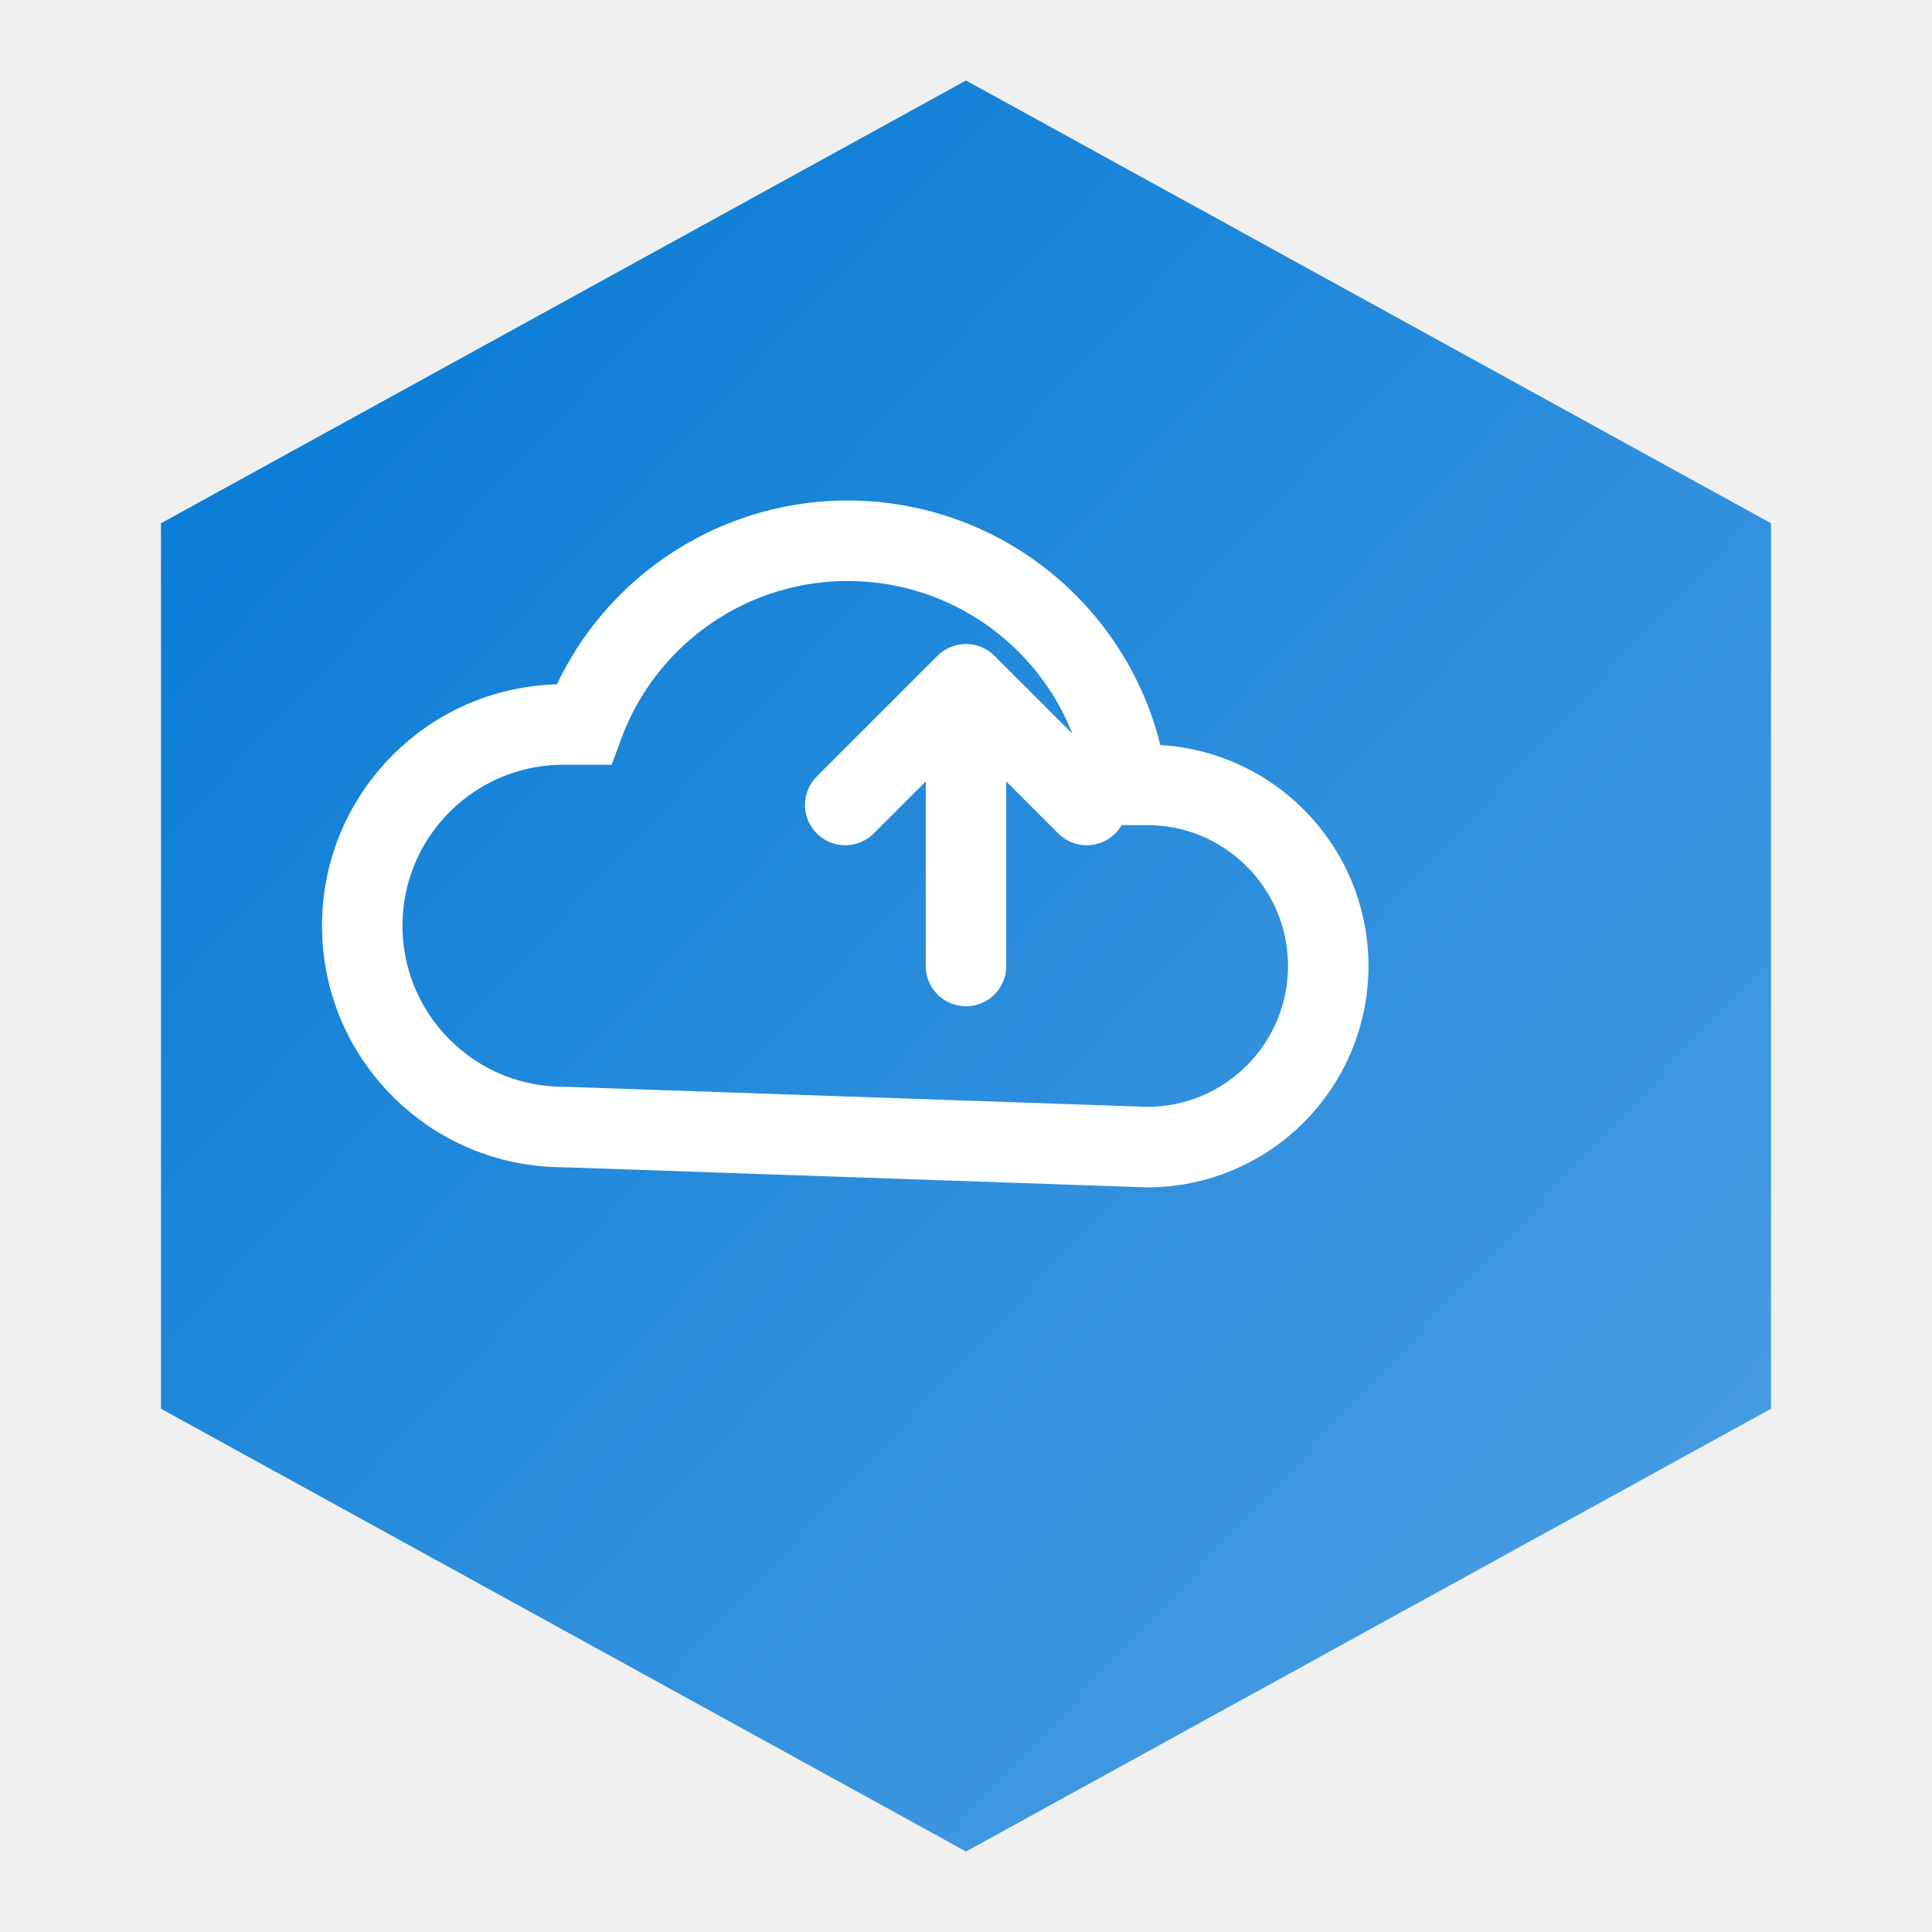
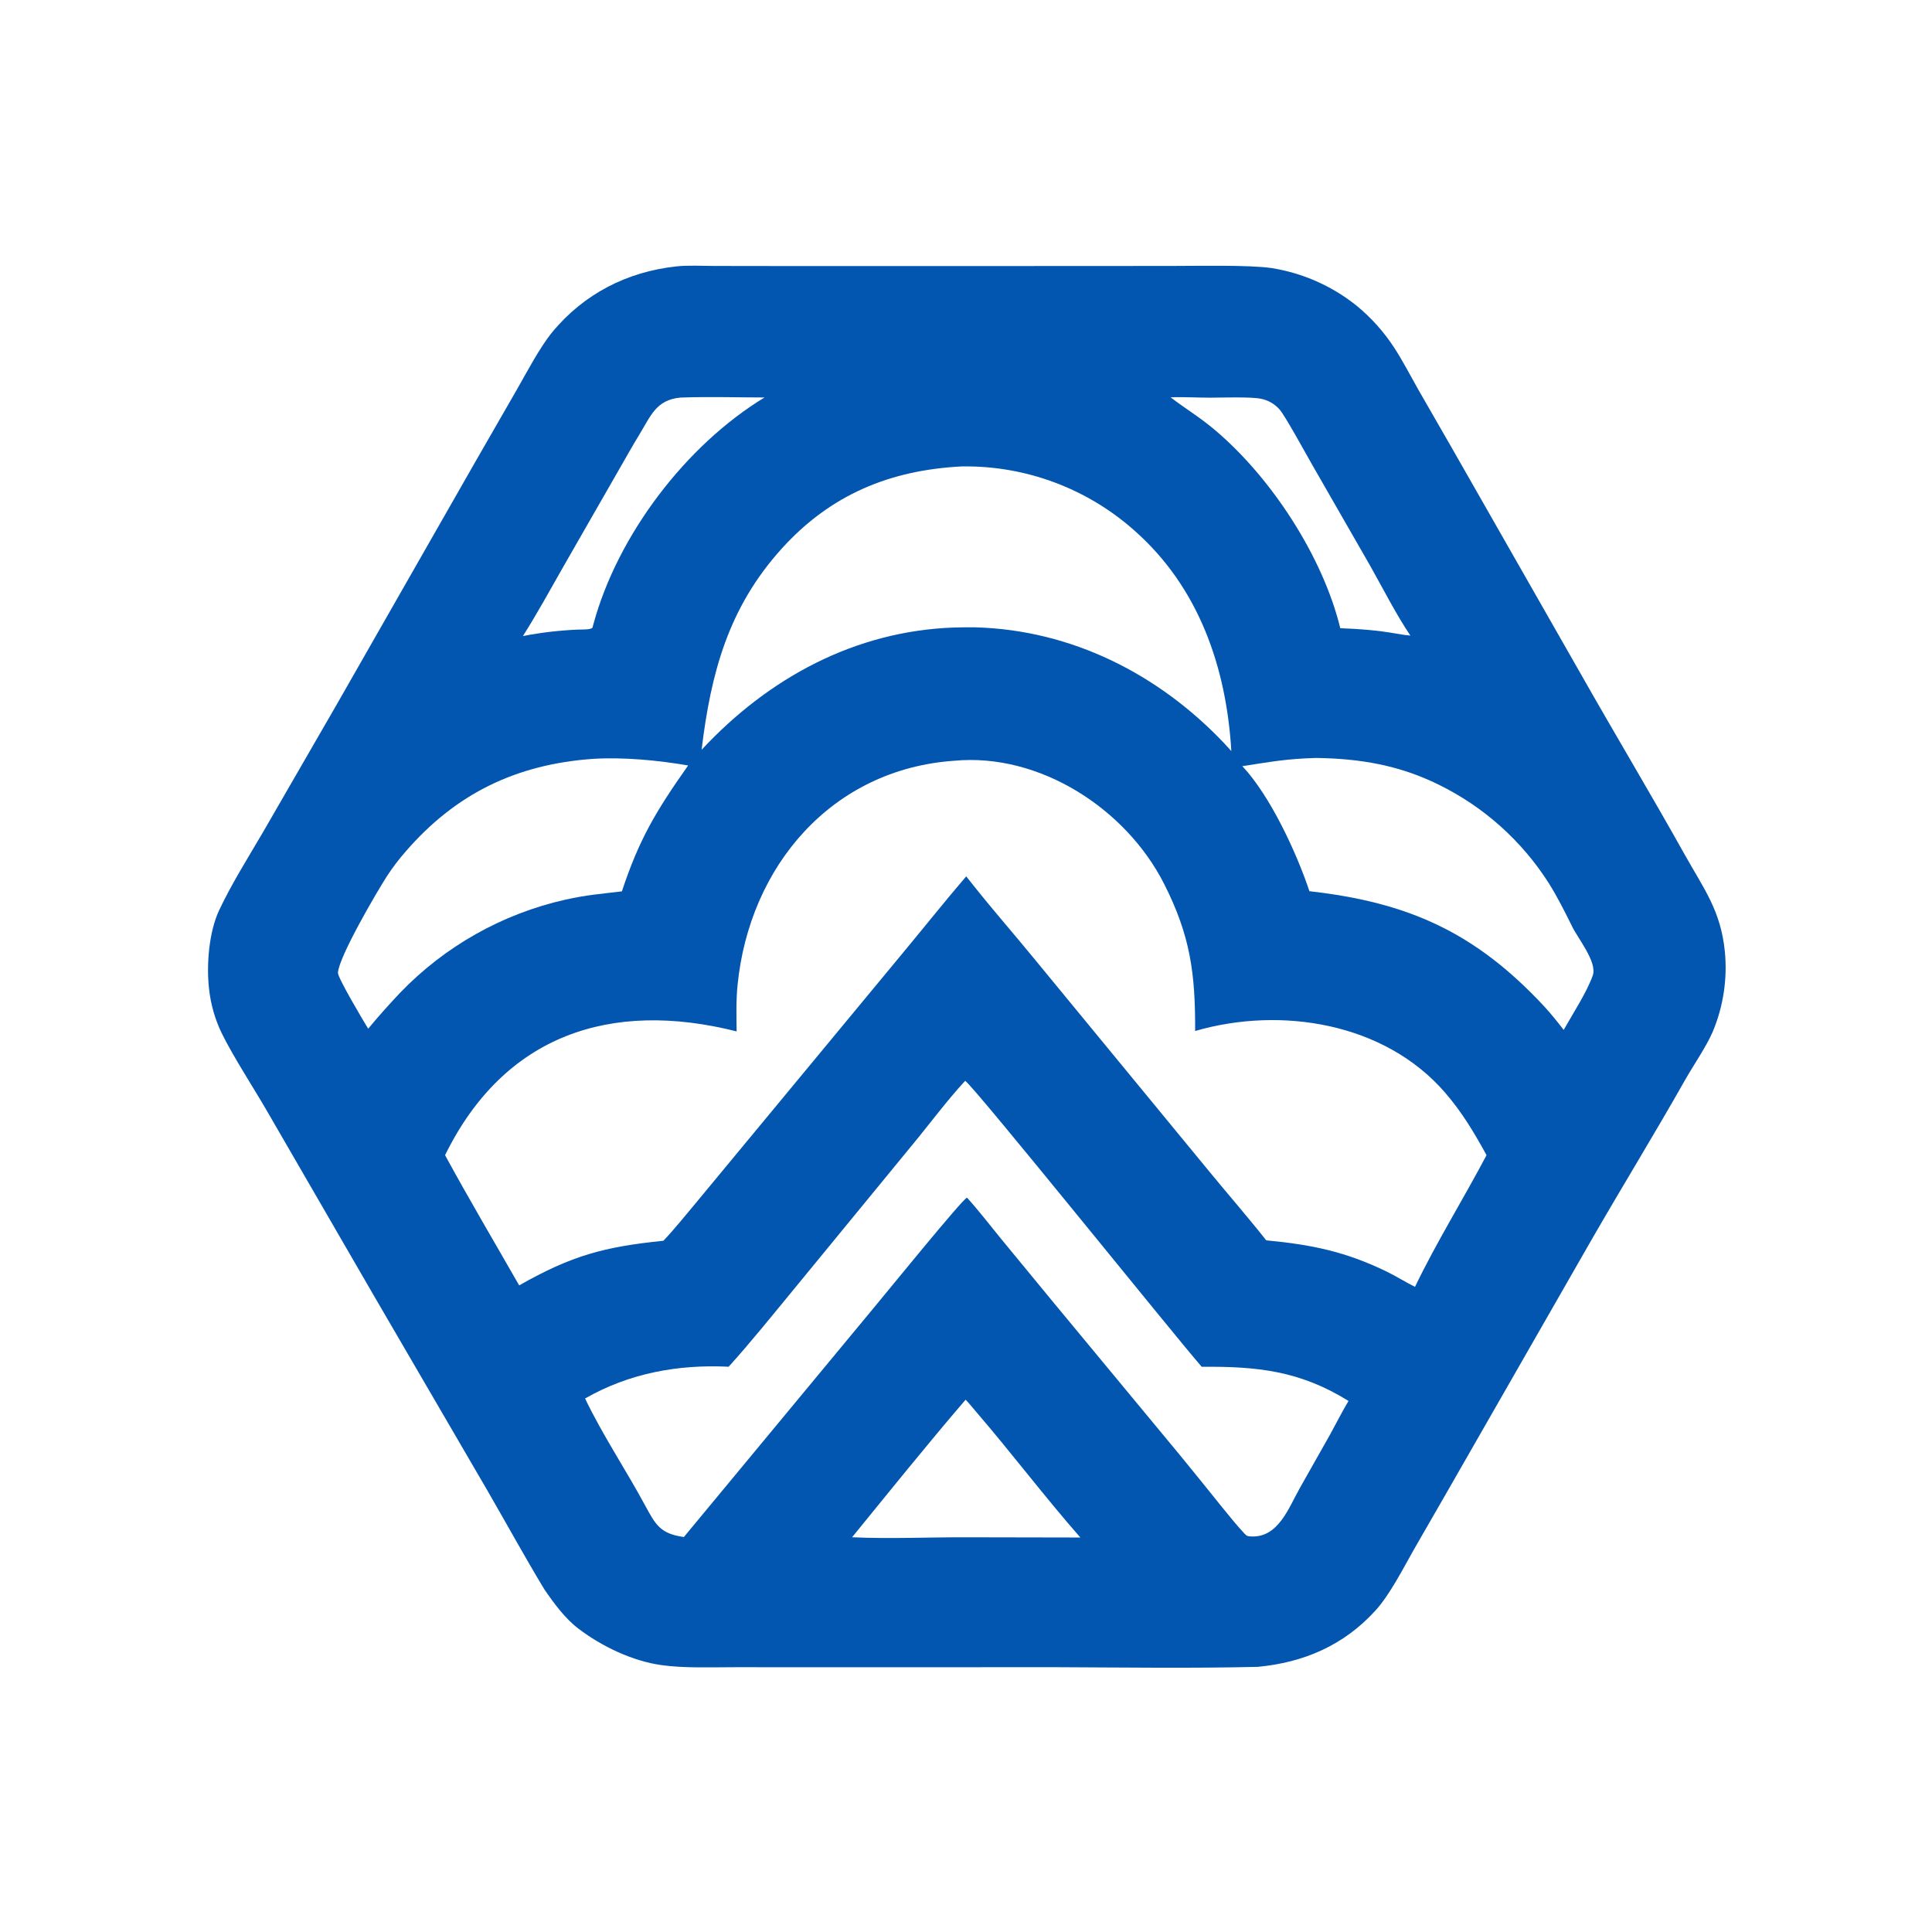
- <svg xmlns="http://www.w3.org/2000/svg" viewBox="0 0 48 48" width="64" height="64">
-   <defs>
-     <linearGradient id="g" x1="0" y1="0" x2="1" y2="1">
-       <stop offset="0" stop-color="#0078d4" />
-       <stop offset="1" stop-color="#50a0e4" />
-     </linearGradient>
-   </defs>
-   <path d="M24 2L44 13V35L24 46L4 35V13Z" fill="url(#g)" />
-   <g fill="white">
-     <path d="M14 28a5 5 0 0 1 0-10h0.5a7 7 0 0 1 13.5 1.5h0.5a4.5 4.5 0 0 1 0 9z" fill="none" stroke="white" stroke-width="2" />
-     <path d="M24 24v-6M21 20l3-3 3 3" fill="none" stroke="white" stroke-width="2" stroke-linecap="round" stroke-linejoin="round" />
-   </g>
+ <svg xmlns="http://www.w3.org/2000/svg" height="1024" preserveAspectRatio="none" style="display: block;" version="1.1" viewBox="0 0 2048 2048" width="1024">
+   <path d="M 0 0 L 2048 0 L 2048 2048 L 0 2048 L 0 0 z" fill="rgb(255,255,255)" transform="translate(0,0)" />
+   <path d="M 716.967 282.398 C 728.311 281.065 744.973 281.881 756.612 281.916 L 822.968 282.005 L 1045.98 282.023 L 1241.84 281.92 C 1267.83 281.926 1324.47 280.639 1348.21 284.202 C 1380.95 289.451 1411.78 303.079 1437.7 323.762 C 1453.41 336.582 1467.03 351.773 1478.06 368.787 C 1486.48 381.664 1495.78 399.382 1503.47 413.013 L 1539.42 475.55 L 1674.89 712.979 C 1711.49 777.599 1749.71 841.235 1785.95 906.064 C 1805.96 941.849 1824.05 965.123 1828.39 1008.41 C 1831.25 1037.4 1826.87 1066.64 1815.64 1093.52 C 1808.73 1109.63 1795.13 1129.11 1786.05 1145.17 C 1754.01 1201.81 1719.67 1257.69 1687.21 1314.04 L 1532.54 1583.94 L 1498.61 1642.88 C 1487.2 1663.06 1473.21 1690.54 1458.04 1707.24 C 1424.32 1744.35 1381.73 1762.37 1333.25 1766.93 C 1264.14 1768.59 1189.67 1767.57 1120.5 1767.3 L 904.825 1767.34 L 779.147 1767.31 C 754.13 1767.31 725.676 1768.51 701.174 1765.09 C 670.354 1760.79 637.935 1745.24 613.362 1726.59 C 598.907 1715.62 587.014 1699.38 576.871 1684.52 C 556.084 1650.08 536.35 1614.05 516.178 1579.18 L 395.518 1372.05 L 283.541 1178.62 C 269.108 1153.6 247.325 1120.27 235.009 1095.22 C 227.861 1080.38 223.317 1064.43 221.577 1048.06 C 218.738 1022.57 221.448 988.035 232.295 964.916 C 245.109 937.606 263.072 908.971 278.43 882.767 L 357.244 746.262 L 504.039 489.23 L 548.435 412.043 C 558.772 393.919 572.504 367.798 585.341 352.208 C 618.863 311.498 664.864 288.017 716.967 282.398 z" fill="rgb(2,86,176)" transform="translate(0,0)" />
+   <path d="M 1011.61 806.423 C 1102.19 797.964 1193.5 857.389 1233.77 936.493 C 1261.94 991.842 1267.16 1032.25 1266.89 1092.9 C 1358 1066.47 1467.72 1084.14 1531.8 1158.18 C 1549.97 1179.18 1562.54 1200.46 1575.79 1224.51 C 1551.7 1270.25 1521.96 1318.14 1499.96 1364.11 C 1490.05 1359.21 1480.14 1352.88 1469.64 1347.79 C 1425.98 1326.61 1389.81 1319.3 1342.25 1314.81 C 1323.84 1291.44 1302.31 1266.7 1283.16 1243.38 L 1094.95 1014.62 C 1074.22 989.328 1051.94 963.899 1031.78 938.474 L 1024.22 928.971 C 1001.96 954.902 979.699 982.889 957.763 1009.29 L 807.888 1190.34 L 739.479 1272.97 C 728.188 1286.43 715.17 1302.71 703.243 1315.25 C 640.518 1321.67 606.252 1330.8 550.346 1362.55 C 524.57 1317.46 496.434 1269.88 471.785 1224.53 C 534.518 1096.83 647.543 1059.66 780.858 1093.33 C 780.615 1076.94 780.218 1060.47 781.849 1044.15 C 794.442 918.144 881.642 815.356 1011.61 806.423 z" fill="rgb(255,255,255)" transform="translate(0,0)" />
+   <path d="M 1023.1 1145.75 C 1031.01 1149.6 1245.27 1416.23 1273.87 1448.85 C 1332.54 1448.34 1377.97 1453.03 1429.49 1485.07 C 1422.92 1495.94 1415.84 1510.01 1409.56 1521.34 L 1377.7 1577.71 C 1365.99 1598.58 1355.03 1629.98 1326.47 1628.7 C 1323.32 1628.56 1321.85 1628.54 1319.56 1626.08 C 1310.75 1616.63 1302.58 1606.47 1294.45 1596.43 C 1279.88 1578.24 1265.22 1560.14 1250.46 1542.11 L 1116.44 1380.32 L 1061.09 1313.09 C 1049.74 1299.24 1037.15 1282.84 1025.25 1269.74 L 1024.97 1269.64 C 1020.3 1270.95 939.059 1370.99 927.423 1384.92 L 724.932 1629.3 C 699.937 1625.81 695.059 1616.54 683.583 1595.33 C 663.359 1557.94 638.475 1520.68 620.203 1482.46 C 667.012 1455.63 718.867 1446.16 772.391 1448.79 C 795.577 1423.22 819.577 1393.26 841.576 1366.59 L 967.301 1213.35 C 985.556 1191.31 1003.93 1166.41 1023.1 1145.75 z" fill="rgb(255,255,255)" transform="translate(0,0)" />
+   <path d="M 1019.58 494.429 C 1087.13 493.376 1152.61 517.786 1202.99 562.805 C 1271.02 623.046 1300.05 707.807 1305.27 796.189 C 1302.77 793.364 1300.23 790.58 1297.64 787.839 C 1228.17 714.546 1136.1 667.951 1034.35 665.001 C 1026.76 664.898 1019.18 664.961 1011.59 665.192 C 906.329 668.763 814.494 718.755 743.735 794.799 C 753.527 713.54 772.053 644.029 828.846 581.354 C 880.594 524.247 943.475 498.311 1019.58 494.429 z" fill="rgb(255,255,255)" transform="translate(0,0)" />
+   <path d="M 1395.03 803.463 C 1441.53 804.1 1483.06 811.065 1525.09 831.785 C 1573.01 855.276 1613.49 891.57 1642.06 936.648 C 1650.74 950.472 1658.75 966.407 1665.99 981.058 C 1671.62 993.479 1693.44 1019.71 1688.43 1033.95 C 1682.2 1051.68 1667.1 1074.78 1657.58 1091.73 C 1650.38 1082.48 1644.7 1075.32 1636.77 1066.64 C 1563.66 988.146 1492.84 956.543 1388.04 944.721 C 1374.5 904.056 1346.51 843.566 1316.92 812.161 C 1348.41 807.39 1362.52 804.457 1395.03 803.463 z" fill="rgb(255,255,255)" transform="translate(0,0)" />
+   <path d="M 628.603 804.419 C 661.298 802.453 697.22 805.928 729.456 811.414 C 695.342 859.876 677.642 889.311 659.234 944.864 C 636.433 947.68 622.744 948.49 599.416 953.637 C 532.505 968.693 471.496 1003.08 423.972 1052.53 C 411.714 1065.61 401.715 1076.64 390.295 1090.47 C 384.883 1081.79 357.937 1036.26 358.231 1031.18 C 359.23 1013.92 400.544 943.642 409.997 929.079 C 415.99 919.841 422.646 911.048 429.911 902.772 C 483.338 841.006 547.404 810.199 628.603 804.419 z" fill="rgb(255,255,255)" transform="translate(0,0)" />
+   <path d="M 1023.58 1483.75 C 1027.1 1487.29 1030.77 1491.96 1034.07 1495.78 C 1071.95 1539.74 1106.97 1586.21 1145.19 1629.82 L 1025.5 1629.59 C 986.411 1629.4 941.717 1631.43 903.262 1629.53 C 941.701 1582.38 983.992 1529.75 1023.58 1483.75 z" fill="rgb(255,255,255)" transform="translate(0,0)" />
+   <path d="M 1240.89 421.176 C 1251.7 420.576 1271.65 421.606 1283.15 421.553 C 1295.29 421.496 1326 420.508 1336.61 422.689 C 1344.39 424.219 1351.43 428.313 1356.61 434.317 C 1362.44 441.055 1384.84 481.94 1390.9 492.538 L 1452.49 599.832 C 1465.85 623.537 1480.05 651.518 1495.05 673.711 C 1489.98 673.367 1484.77 672.456 1479.75 671.582 C 1460.05 668.15 1440.73 666.608 1420.76 665.946 C 1402.1 589.362 1346.95 505.377 1287.12 455.19 C 1271.01 441.676 1256.62 433.26 1240.89 421.176 z" fill="rgb(255,255,255)" transform="translate(0,0)" />
+   <path d="M 721.231 421.453 C 748.829 420.379 782.303 421.284 810.411 421.351 C 727.019 471.98 654.717 567.288 629.115 661.374 L 627.964 665.517 C 625.409 667.707 616.591 667.219 612.353 667.411 C 592.868 668.249 573.472 670.528 554.324 674.23 C 568.924 651.233 583.819 624.203 597.294 600.465 L 656.394 497.406 C 663.488 485.205 670.323 472.732 677.709 460.709 C 689.829 440.978 695.367 423.912 721.231 421.453 z" fill="rgb(255,255,255)" transform="translate(0,0)" />
</svg>
